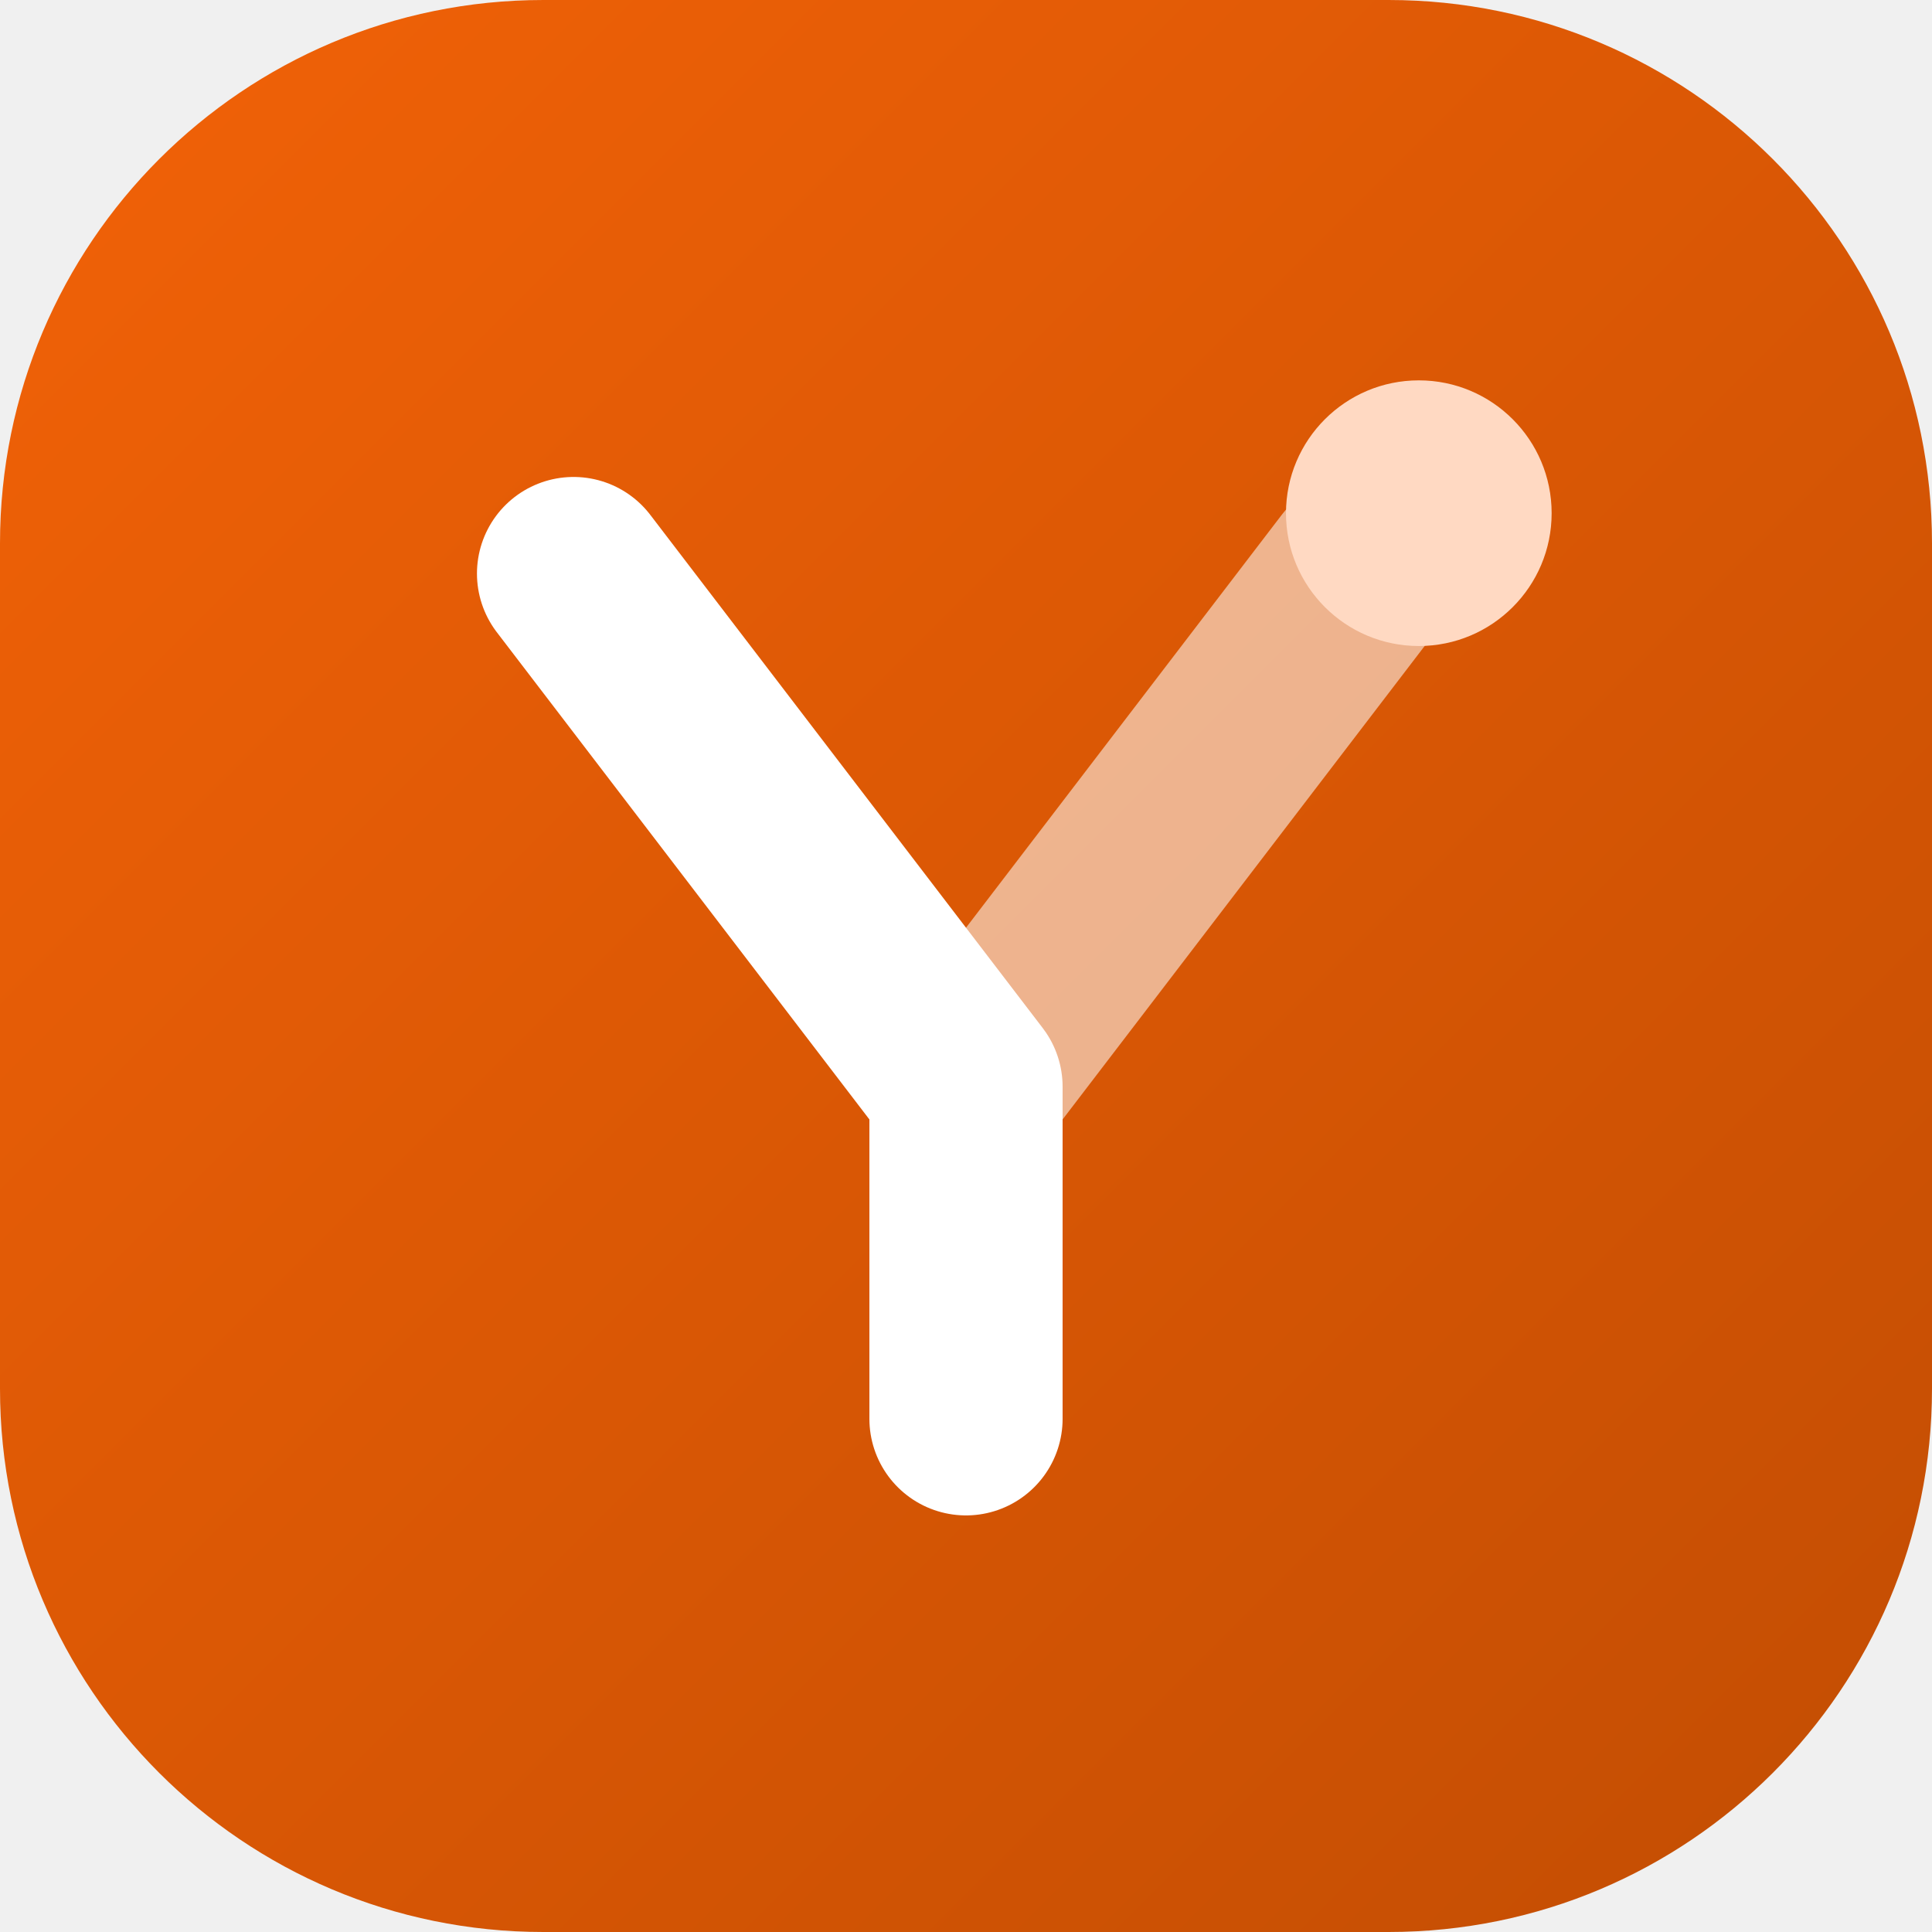
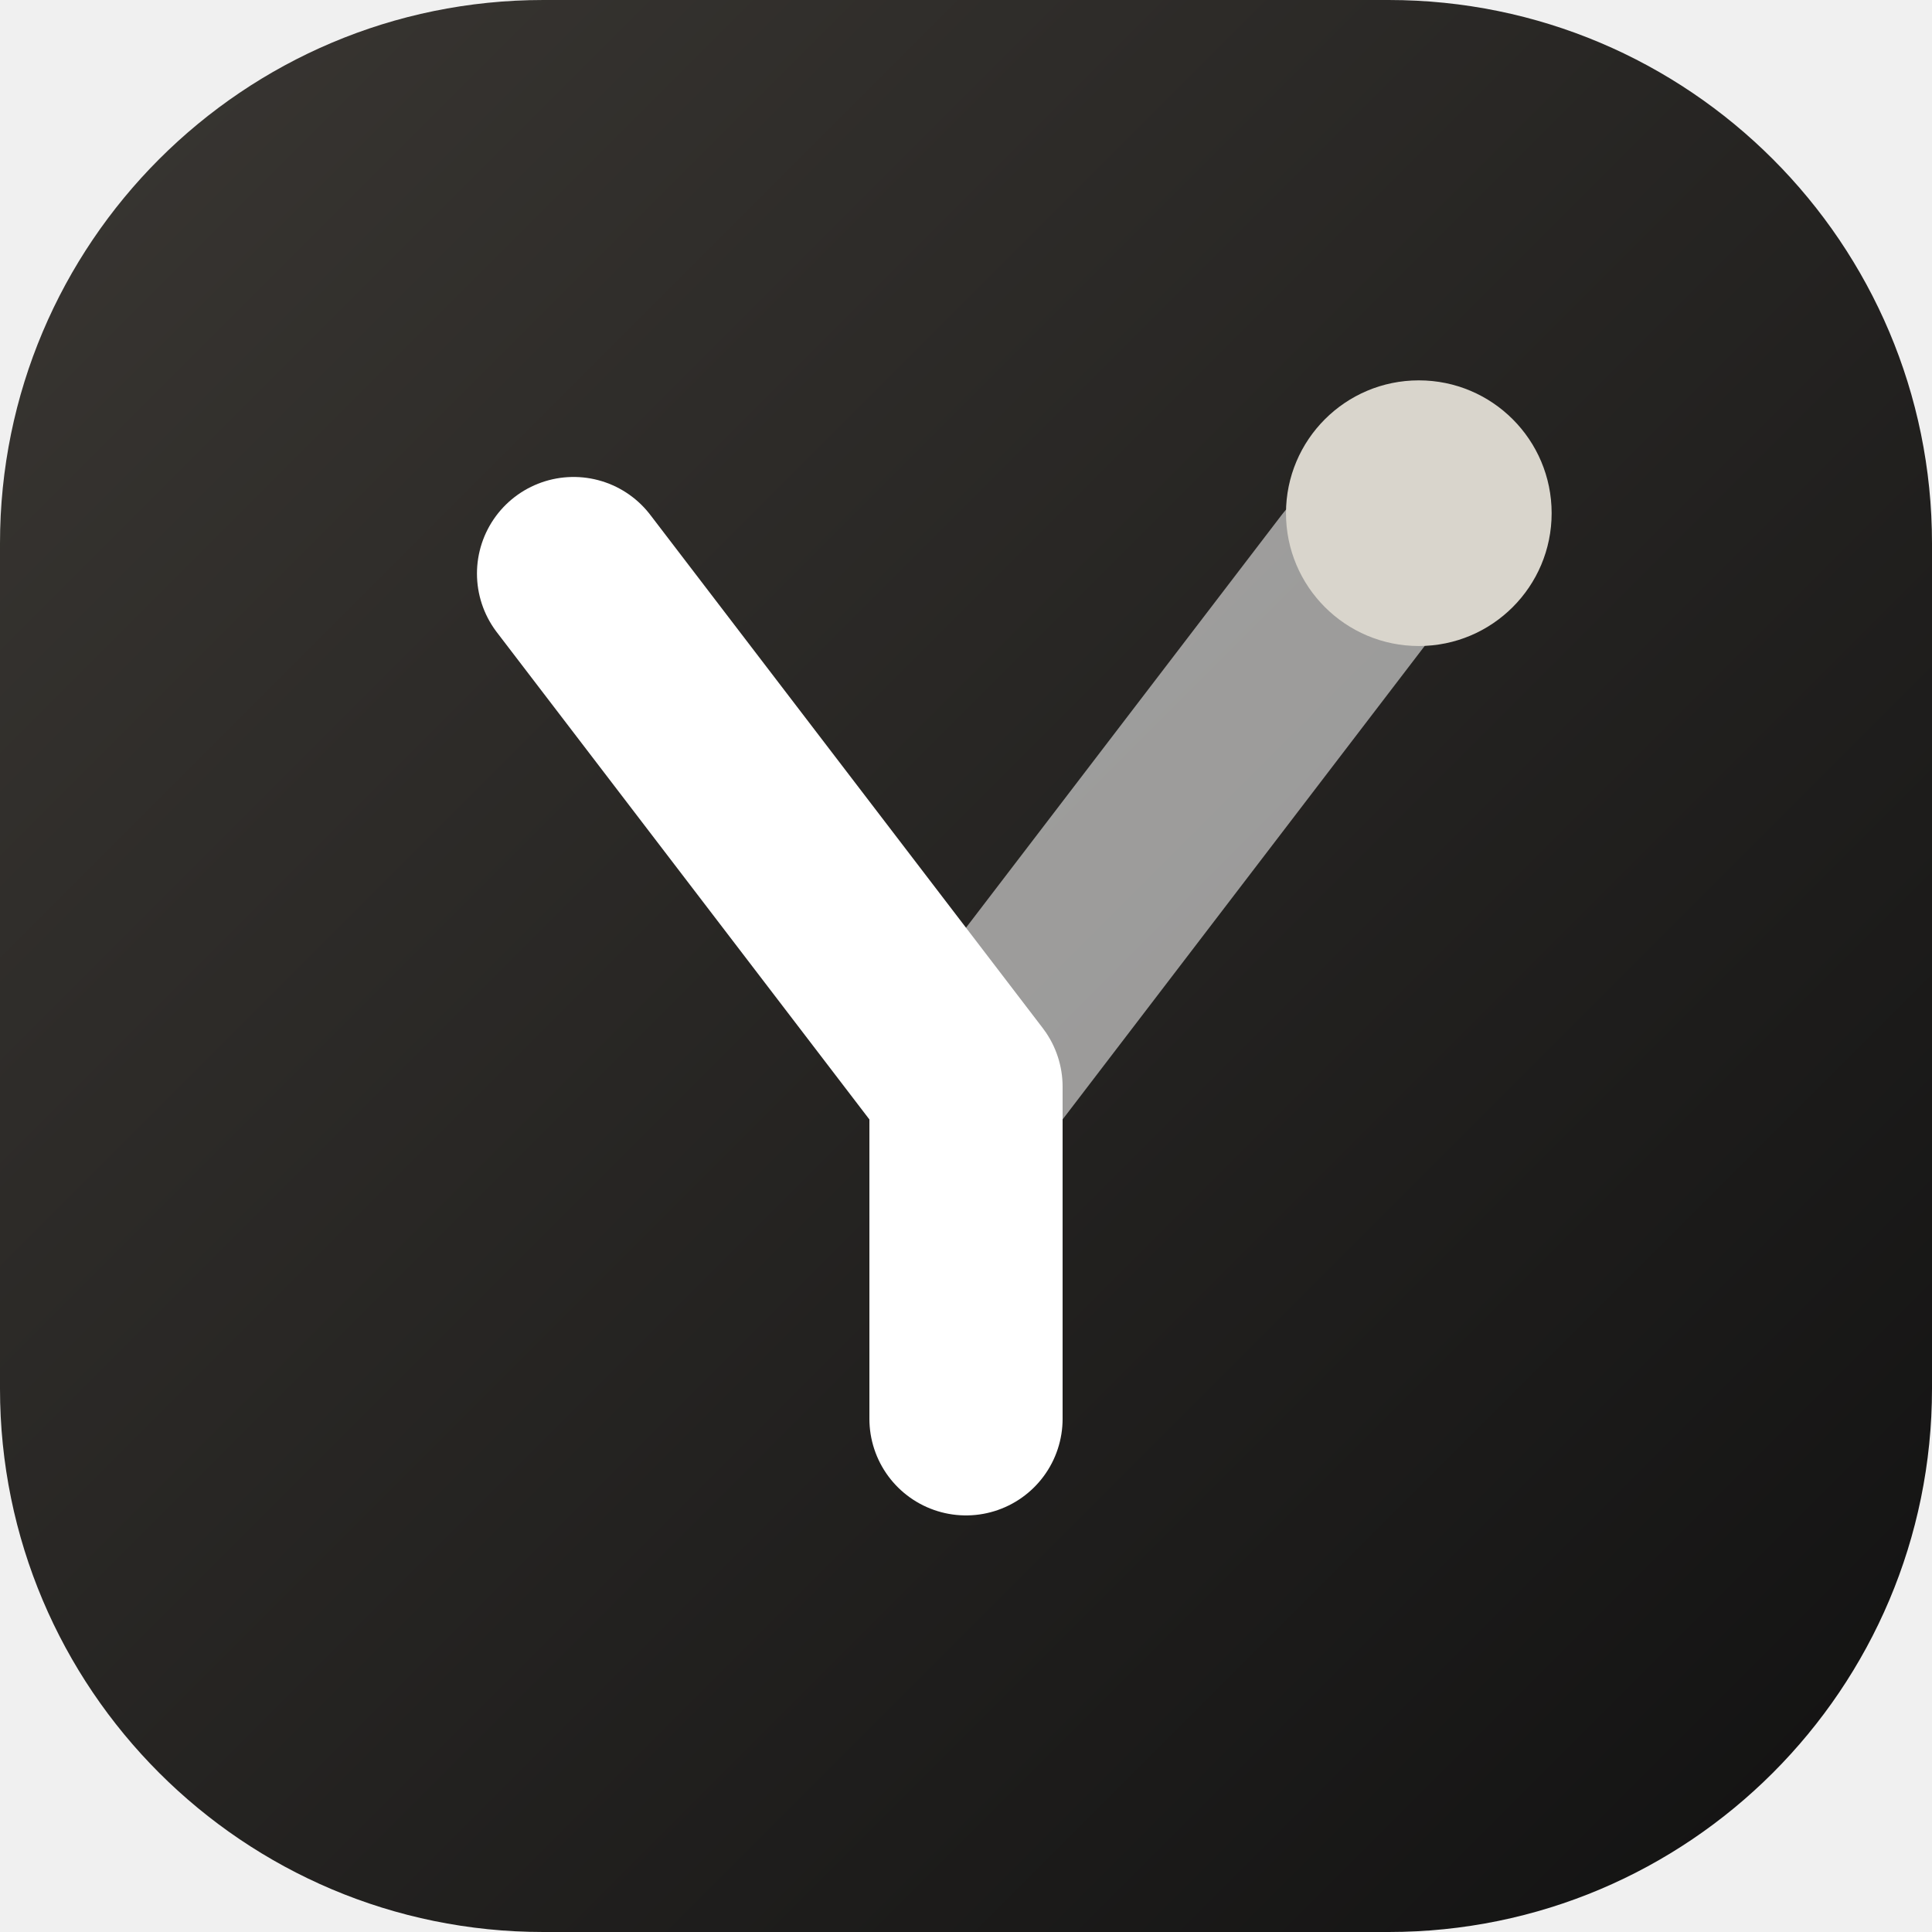
<svg xmlns="http://www.w3.org/2000/svg" viewBox="0 0 32 32">
  <defs>
    <linearGradient id="g" x1="0" y1="0" x2="1" y2="1">
-       <stop offset="0" stop-color="#f26207" />
-       <stop offset="1" stop-color="#c24d03" />
+       <stop offset="0" stop-color="#3a3733" />
+       <stop offset="1" stop-color="#111" />
    </linearGradient>
  </defs>
  <rect width="32" height="32" rx="9" fill="url(#g)" />
  <path d="M9.5 9.5 16 18v5.5" fill="none" stroke="#ffffff" stroke-width="3.2" stroke-linecap="round" stroke-linejoin="round" />
  <path d="M22.5 9.5 16 18" fill="none" stroke="#ffffff" stroke-width="3.2" stroke-linecap="round" stroke-opacity="0.55" />
-   <circle cx="23.5" cy="8.5" r="2.2" fill="#ffd9c2" />
+   <circle cx="23.5" cy="8.5" r="2.2" fill="#d9d5cc" />
</svg>
